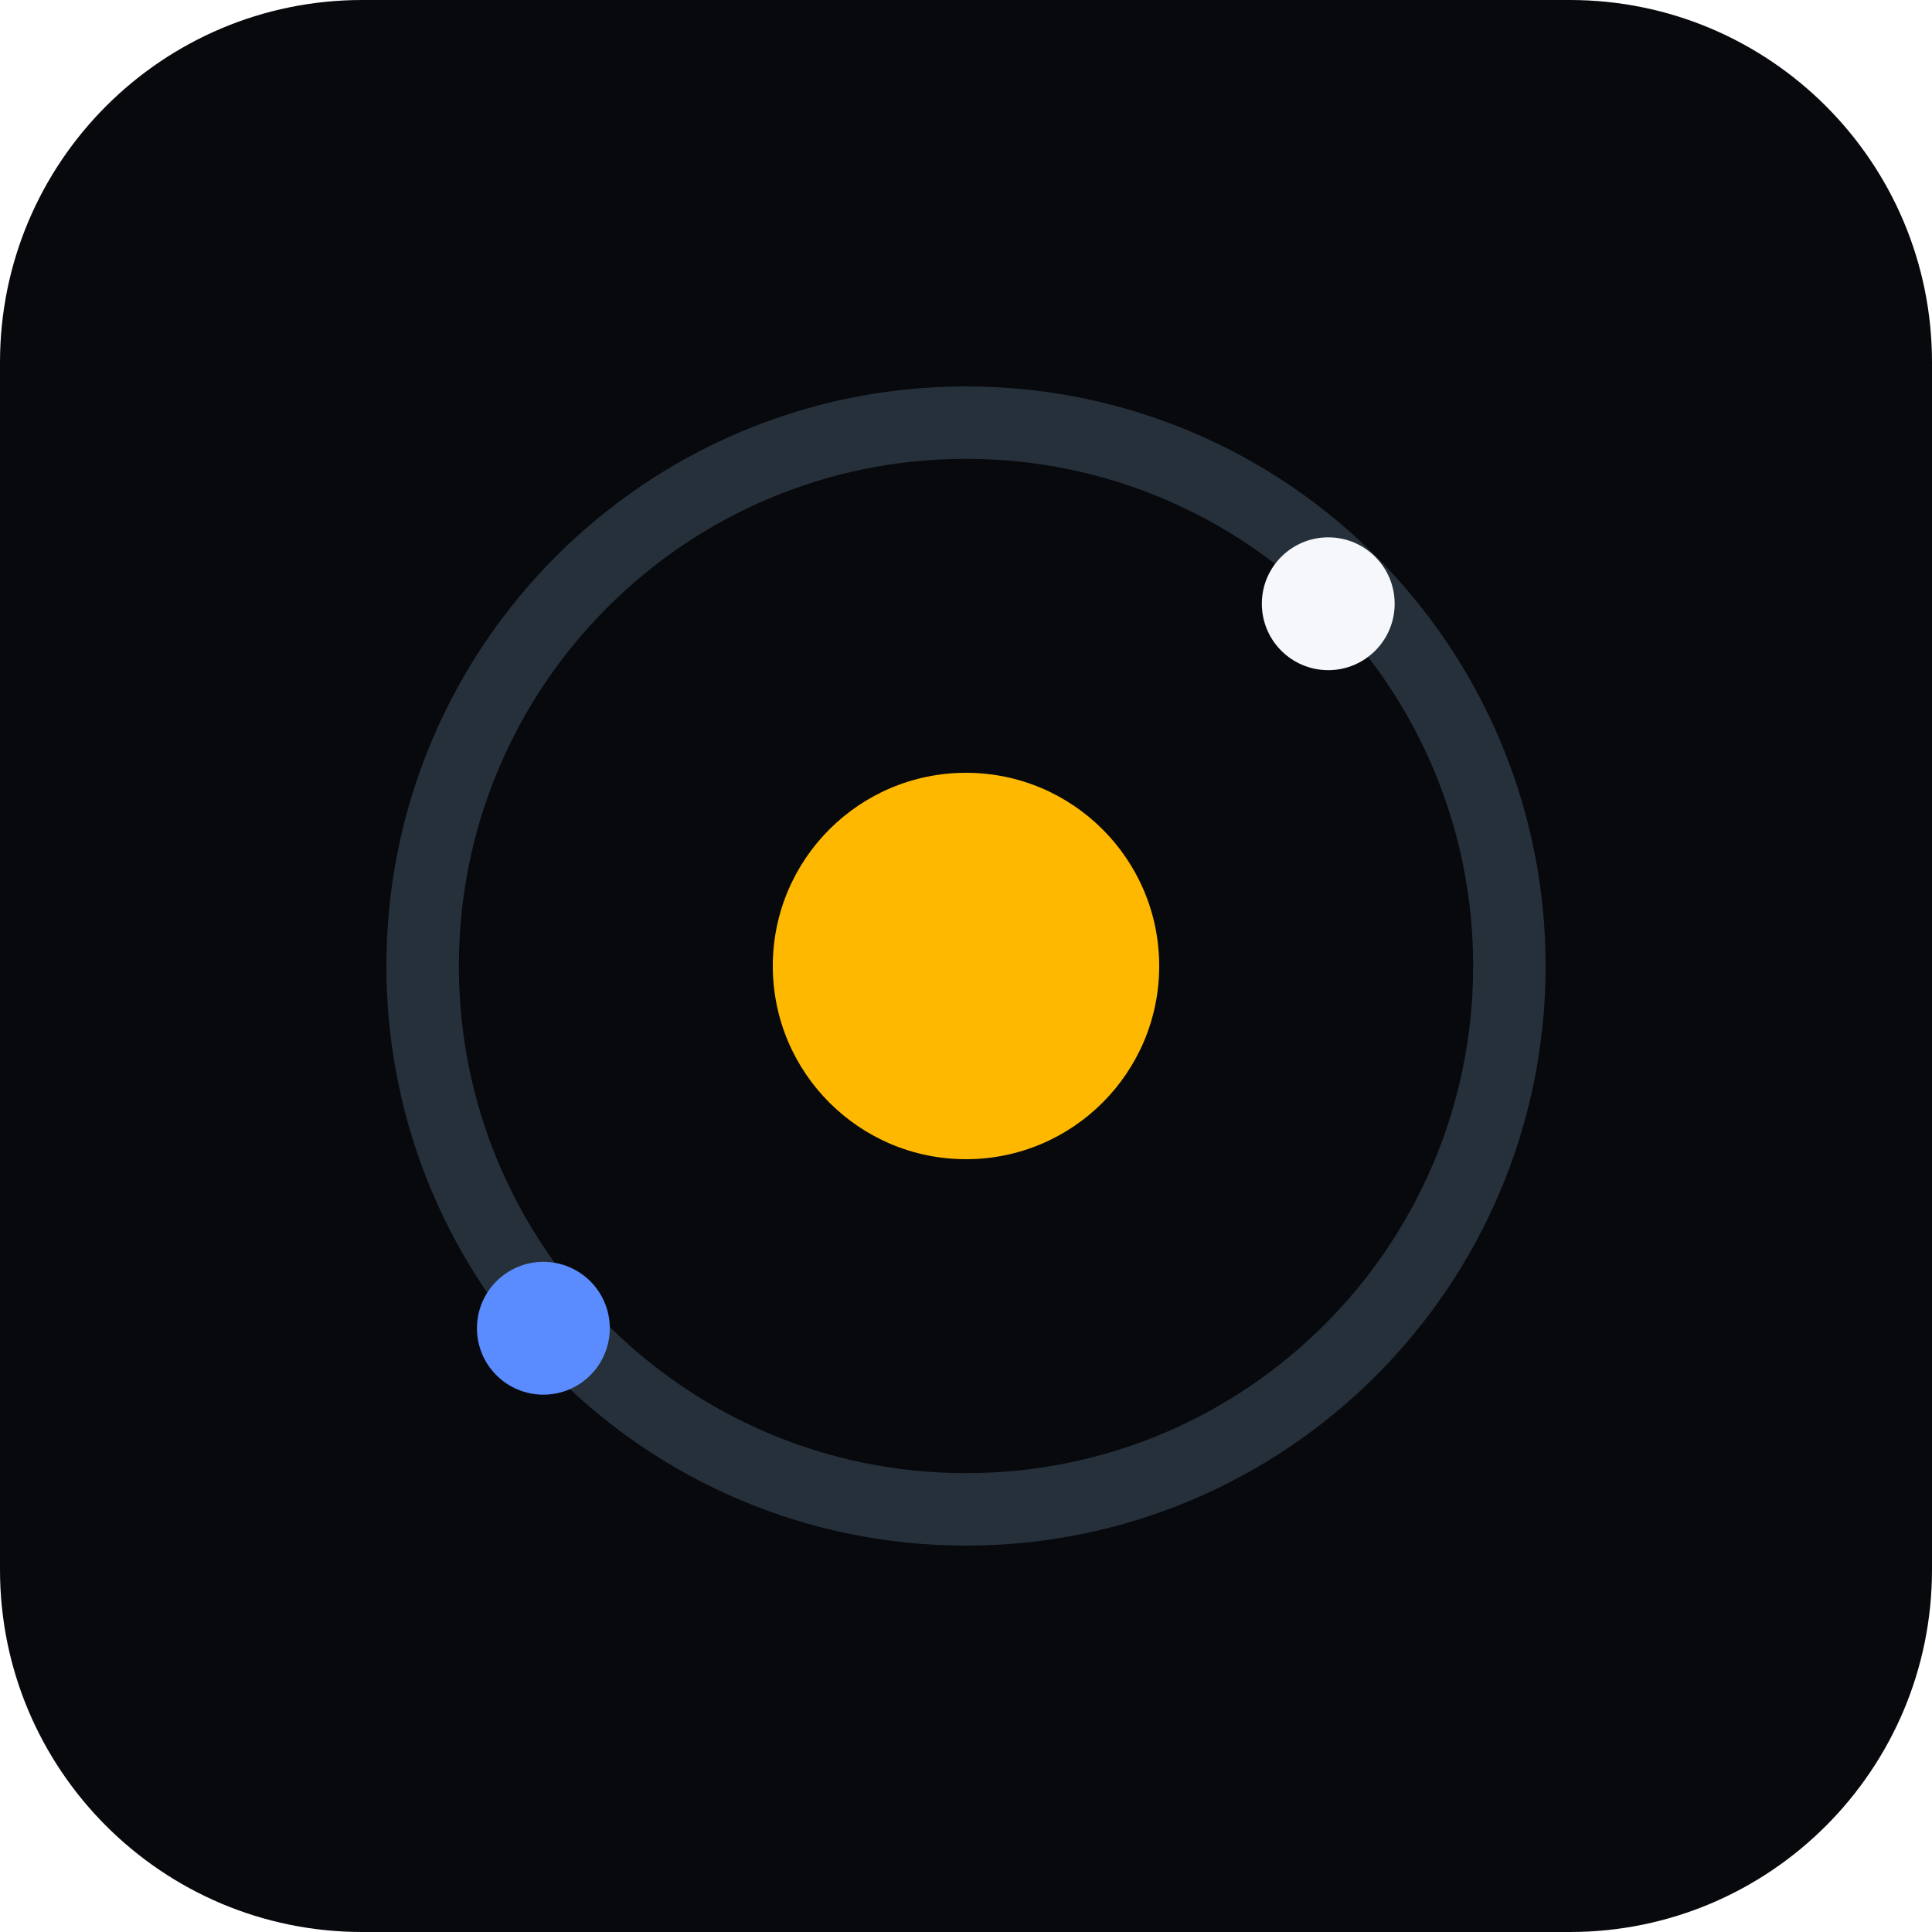
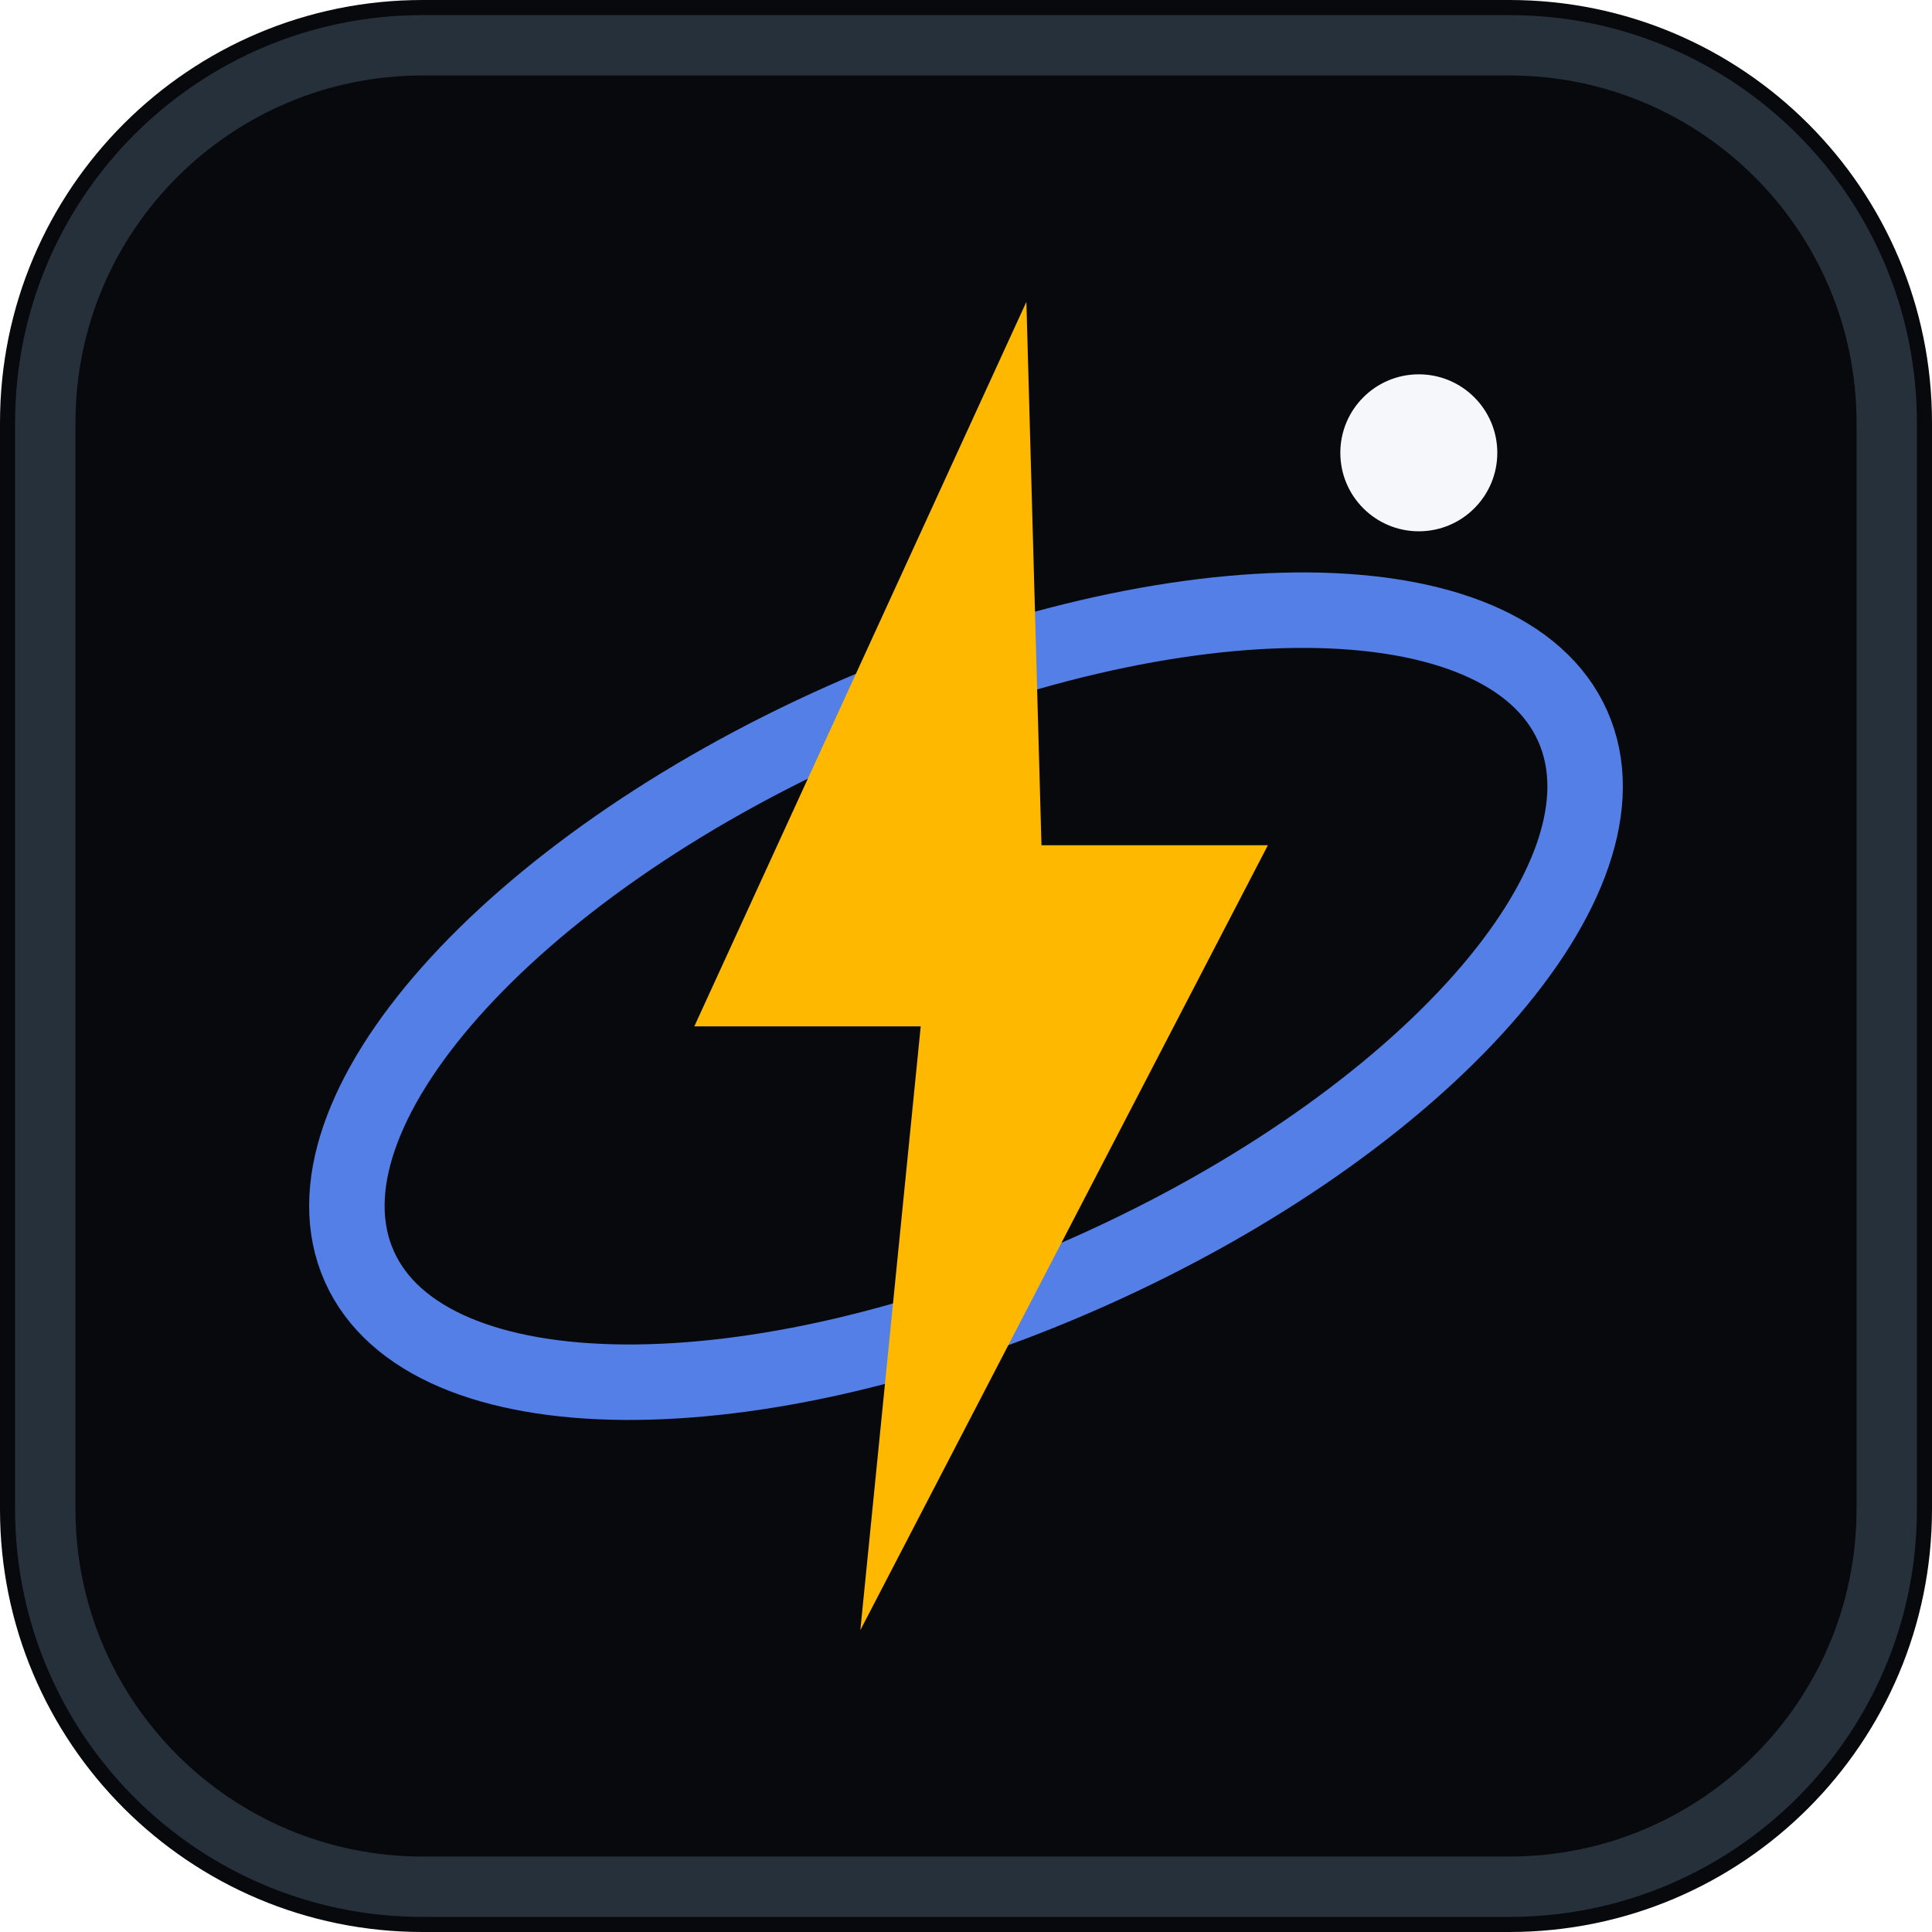
- <svg xmlns="http://www.w3.org/2000/svg" viewBox="0 0 32 32">
-   <rect width="32" height="32" rx="6" fill="#07090D" />
-   <circle cx="16" cy="16" r="9" fill="none" stroke="#26303B" stroke-width="1.2" />
-   <circle cx="16" cy="16" r="3.2" fill="#FFB800" />
-   <circle cx="22" cy="10" r="1.1" fill="#F5F7FA" />
-   <circle cx="9" cy="22" r="1.1" fill="#5B8CFF" />
+ <svg xmlns="http://www.w3.org/2000/svg" viewBox="0 0 64 64">
+   <rect width="64" height="64" rx="14" fill="#07090D" />
+   <rect x="1.5" y="1.5" width="61" height="61" rx="12.5" fill="none" stroke="#26303B" stroke-width="2" />
+   <ellipse cx="32" cy="33" rx="22" ry="10" fill="none" stroke="#5B8CFF" stroke-width="2.5" opacity="0.9" transform="rotate(-24 32 33)" />
+   <path d="M34 10 L23 34 h7.5 L28.5 54 L42 28 h-7.5 Z" fill="#FFB800" />
+   <circle cx="47" cy="15" r="2.6" fill="#F5F7FA" />
</svg>
